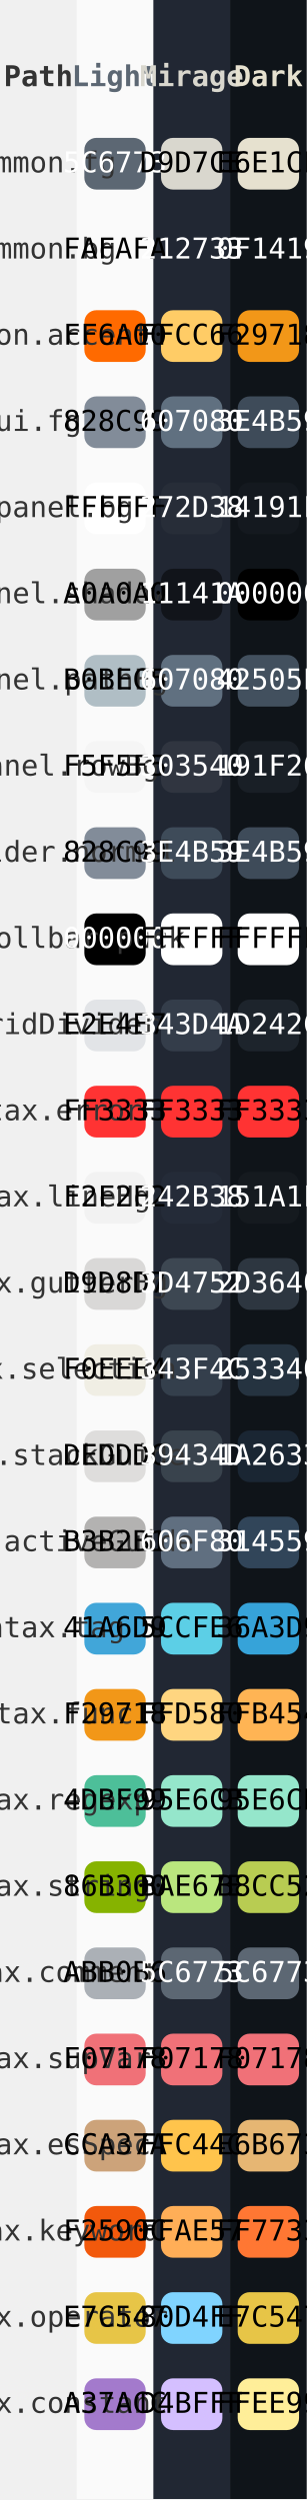
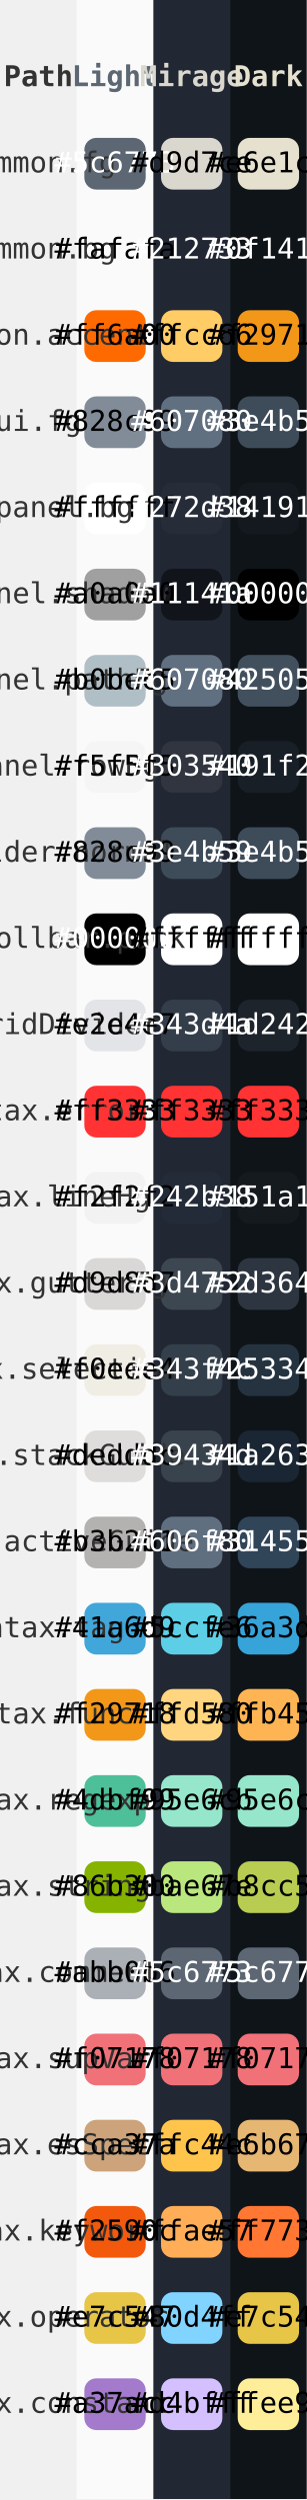
<svg xmlns="http://www.w3.org/2000/svg" width="100%" height="87em" font-family="monospace" text-anchor="middle">
  <g>
    <rect height="87em" width="25%" x="25%" fill="#FAFAFA" />
    <rect height="87em" width="25%" x="50%" fill="#212733" />
    <rect height="87em" width="25%" x="75%" fill="#0F1419" />
  </g>
  <g font-weight="bold">
    <text y="3em" x="12.5%" fill="#333333">Path</text>
-     <text y="3em" x="37.5%" fill="#5C6773">Light</text>
-     <text y="3em" x="62.5%" fill="#D9D7CE">Mirage</text>
-     <text y="3em" x="87.5%" fill="#E6E1CF">Dark</text>
-   </g>
-   <g>
-     <rect height="1.8em" width="20%" x="27.5%" y="4.8em" rx="5" ry="5" fill="#5C6773" />
-     <rect height="1.8em" width="20%" x="52.5%" y="4.8em" rx="5" ry="5" fill="#D9D7CE" />
-     <rect height="1.8em" width="20%" x="77.5%" y="4.8em" rx="5" ry="5" fill="#E6E1CF" />
+     <text y="3em" x="37.5%" fill="#5c6773">Light</text>
+     <text y="3em" x="62.5%" fill="#d9d7ce">Mirage</text>
+     <text y="3em" x="87.5%" fill="#e6e1cf">Dark</text>
+   </g>
+   <g>
+     <rect height="1.8em" width="20%" x="27.5%" y="4.8em" rx="5" ry="5" fill="#5c6773" />
+     <rect height="1.8em" width="20%" x="52.5%" y="4.8em" rx="5" ry="5" fill="#d9d7ce" />
+     <rect height="1.8em" width="20%" x="77.5%" y="4.8em" rx="5" ry="5" fill="#e6e1cf" />
  </g>
  <g>
    <text y="6em" x="12.5%" fill="#333333">common.fg</text>
-     <text y="6em" x="37.5%" fill="#ffffff">5C6773</text>
-     <text y="6em" x="62.5%" fill="#000000">D9D7CE</text>
-     <text y="6em" x="87.5%" fill="#000000">E6E1CF</text>
-   </g>
-   <g>
-     <rect height="1.8em" width="20%" x="27.5%" y="7.8em" rx="5" ry="5" fill="#FAFAFA" />
+     <text y="6em" x="37.5%" fill="#ffffff">#5c6773</text>
+     <text y="6em" x="62.5%" fill="#000000">#d9d7ce</text>
+     <text y="6em" x="87.5%" fill="#000000">#e6e1cf</text>
+   </g>
+   <g>
+     <rect height="1.8em" width="20%" x="27.5%" y="7.8em" rx="5" ry="5" fill="#fafafa" />
    <rect height="1.8em" width="20%" x="52.5%" y="7.8em" rx="5" ry="5" fill="#212733" />
-     <rect height="1.8em" width="20%" x="77.5%" y="7.8em" rx="5" ry="5" fill="#0F1419" />
+     <rect height="1.8em" width="20%" x="77.5%" y="7.8em" rx="5" ry="5" fill="#0f1419" />
  </g>
  <g>
    <text y="9em" x="12.5%" fill="#333333">common.bg</text>
-     <text y="9em" x="37.5%" fill="#000000">FAFAFA</text>
-     <text y="9em" x="62.5%" fill="#ffffff">212733</text>
-     <text y="9em" x="87.5%" fill="#ffffff">0F1419</text>
-   </g>
-   <g>
-     <rect height="1.8em" width="20%" x="27.5%" y="10.8em" rx="5" ry="5" fill="#FF6A00" />
-     <rect height="1.8em" width="20%" x="52.5%" y="10.8em" rx="5" ry="5" fill="#FFCC66" />
-     <rect height="1.8em" width="20%" x="77.5%" y="10.8em" rx="5" ry="5" fill="#F29718" />
+     <text y="9em" x="37.5%" fill="#000000">#fafafa</text>
+     <text y="9em" x="62.5%" fill="#ffffff">#212733</text>
+     <text y="9em" x="87.5%" fill="#ffffff">#0f1419</text>
+   </g>
+   <g>
+     <rect height="1.8em" width="20%" x="27.5%" y="10.8em" rx="5" ry="5" fill="#ff6a00" />
+     <rect height="1.8em" width="20%" x="52.5%" y="10.8em" rx="5" ry="5" fill="#ffcc66" />
+     <rect height="1.8em" width="20%" x="77.5%" y="10.8em" rx="5" ry="5" fill="#f29718" />
  </g>
  <g>
    <text y="12em" x="12.5%" fill="#333333">common.accent</text>
-     <text y="12em" x="37.5%" fill="#000000">FF6A00</text>
-     <text y="12em" x="62.5%" fill="#000000">FFCC66</text>
-     <text y="12em" x="87.5%" fill="#000000">F29718</text>
-   </g>
-   <g>
-     <rect height="1.8em" width="20%" x="27.5%" y="13.8em" rx="5" ry="5" fill="#828C99" />
+     <text y="12em" x="37.5%" fill="#000000">#ff6a00</text>
+     <text y="12em" x="62.5%" fill="#000000">#ffcc66</text>
+     <text y="12em" x="87.5%" fill="#000000">#f29718</text>
+   </g>
+   <g>
+     <rect height="1.8em" width="20%" x="27.5%" y="13.8em" rx="5" ry="5" fill="#828c99" />
    <rect height="1.8em" width="20%" x="52.5%" y="13.8em" rx="5" ry="5" fill="#607080" />
-     <rect height="1.8em" width="20%" x="77.5%" y="13.8em" rx="5" ry="5" fill="#3E4B59" />
+     <rect height="1.8em" width="20%" x="77.5%" y="13.8em" rx="5" ry="5" fill="#3e4b59" />
  </g>
  <g>
    <text y="15em" x="12.5%" fill="#333333">ui.fg</text>
-     <text y="15em" x="37.5%" fill="#000000">828C99</text>
-     <text y="15em" x="62.5%" fill="#ffffff">607080</text>
-     <text y="15em" x="87.5%" fill="#ffffff">3E4B59</text>
-   </g>
-   <g>
-     <rect height="1.8em" width="20%" x="27.5%" y="16.8em" rx="5" ry="5" fill="#FFFFFF" />
-     <rect height="1.8em" width="20%" x="52.5%" y="16.8em" rx="5" ry="5" fill="#272D38" />
-     <rect height="1.8em" width="20%" x="77.5%" y="16.8em" rx="5" ry="5" fill="#14191F" />
+     <text y="15em" x="37.5%" fill="#000000">#828c99</text>
+     <text y="15em" x="62.5%" fill="#ffffff">#607080</text>
+     <text y="15em" x="87.5%" fill="#ffffff">#3e4b59</text>
+   </g>
+   <g>
+     <rect height="1.8em" width="20%" x="27.5%" y="16.8em" rx="5" ry="5" fill="#ffffff" />
+     <rect height="1.8em" width="20%" x="52.5%" y="16.8em" rx="5" ry="5" fill="#272d38" />
+     <rect height="1.8em" width="20%" x="77.5%" y="16.8em" rx="5" ry="5" fill="#14191f" />
  </g>
  <g>
    <text y="18em" x="12.5%" fill="#333333">ui.panel.bg</text>
-     <text y="18em" x="37.5%" fill="#000000">FFFFFF</text>
-     <text y="18em" x="62.5%" fill="#ffffff">272D38</text>
-     <text y="18em" x="87.5%" fill="#ffffff">14191F</text>
-   </g>
-   <g>
-     <rect height="1.8em" width="20%" x="27.5%" y="19.8em" rx="5" ry="5" fill="#A0A0A0" />
-     <rect height="1.8em" width="20%" x="52.5%" y="19.8em" rx="5" ry="5" fill="#11141A" />
+     <text y="18em" x="37.5%" fill="#000000">#ffffff</text>
+     <text y="18em" x="62.5%" fill="#ffffff">#272d38</text>
+     <text y="18em" x="87.5%" fill="#ffffff">#14191f</text>
+   </g>
+   <g>
+     <rect height="1.8em" width="20%" x="27.5%" y="19.8em" rx="5" ry="5" fill="#a0a0a0" />
+     <rect height="1.8em" width="20%" x="52.5%" y="19.8em" rx="5" ry="5" fill="#11141a" />
    <rect height="1.8em" width="20%" x="77.5%" y="19.8em" rx="5" ry="5" fill="#000000" />
  </g>
  <g>
    <text y="21em" x="12.5%" fill="#333333">ui.panel.shadow</text>
-     <text y="21em" x="37.5%" fill="#000000">A0A0A0</text>
-     <text y="21em" x="62.5%" fill="#ffffff">11141A</text>
-     <text y="21em" x="87.5%" fill="#ffffff">000000</text>
-   </g>
-   <g>
-     <rect height="1.8em" width="20%" x="27.5%" y="22.8em" rx="5" ry="5" fill="#B0BEC5" />
+     <text y="21em" x="37.5%" fill="#000000">#a0a0a0</text>
+     <text y="21em" x="62.5%" fill="#ffffff">#11141a</text>
+     <text y="21em" x="87.5%" fill="#ffffff">#000000</text>
+   </g>
+   <g>
+     <rect height="1.8em" width="20%" x="27.5%" y="22.8em" rx="5" ry="5" fill="#b0bec5" />
    <rect height="1.8em" width="20%" x="52.5%" y="22.8em" rx="5" ry="5" fill="#607080" />
-     <rect height="1.8em" width="20%" x="77.5%" y="22.8em" rx="5" ry="5" fill="#42505E" />
+     <rect height="1.8em" width="20%" x="77.5%" y="22.8em" rx="5" ry="5" fill="#42505e" />
  </g>
  <g>
    <text y="24em" x="12.5%" fill="#333333">ui.panel.pathFg</text>
-     <text y="24em" x="37.5%" fill="#000000">B0BEC5</text>
-     <text y="24em" x="62.5%" fill="#ffffff">607080</text>
-     <text y="24em" x="87.5%" fill="#ffffff">42505E</text>
-   </g>
-   <g>
-     <rect height="1.8em" width="20%" x="27.5%" y="25.8em" rx="5" ry="5" fill="#F5F5F5" />
+     <text y="24em" x="37.5%" fill="#000000">#b0bec5</text>
+     <text y="24em" x="62.5%" fill="#ffffff">#607080</text>
+     <text y="24em" x="87.5%" fill="#ffffff">#42505e</text>
+   </g>
+   <g>
+     <rect height="1.8em" width="20%" x="27.5%" y="25.8em" rx="5" ry="5" fill="#f5f5f5" />
    <rect height="1.8em" width="20%" x="52.5%" y="25.8em" rx="5" ry="5" fill="#303540" />
-     <rect height="1.8em" width="20%" x="77.5%" y="25.8em" rx="5" ry="5" fill="#191F26" />
+     <rect height="1.8em" width="20%" x="77.5%" y="25.8em" rx="5" ry="5" fill="#191f26" />
  </g>
  <g>
    <text y="27em" x="12.5%" fill="#333333">ui.panel.rowBg</text>
-     <text y="27em" x="37.5%" fill="#000000">F5F5F5</text>
-     <text y="27em" x="62.5%" fill="#ffffff">303540</text>
-     <text y="27em" x="87.5%" fill="#ffffff">191F26</text>
-   </g>
-   <g>
-     <rect height="1.8em" width="20%" x="27.5%" y="28.8em" rx="5" ry="5" fill="#828C99" />
-     <rect height="1.8em" width="20%" x="52.5%" y="28.8em" rx="5" ry="5" fill="#3E4B59" />
-     <rect height="1.8em" width="20%" x="77.5%" y="28.8em" rx="5" ry="5" fill="#3E4B59" />
+     <text y="27em" x="37.5%" fill="#000000">#f5f5f5</text>
+     <text y="27em" x="62.5%" fill="#ffffff">#303540</text>
+     <text y="27em" x="87.5%" fill="#ffffff">#191f26</text>
+   </g>
+   <g>
+     <rect height="1.8em" width="20%" x="27.5%" y="28.8em" rx="5" ry="5" fill="#828c99" />
+     <rect height="1.8em" width="20%" x="52.5%" y="28.8em" rx="5" ry="5" fill="#3e4b59" />
+     <rect height="1.8em" width="20%" x="77.5%" y="28.8em" rx="5" ry="5" fill="#3e4b59" />
  </g>
  <g>
    <text y="30em" x="12.5%" fill="#333333">ui.folder.normal</text>
-     <text y="30em" x="37.5%" fill="#000000">828C99</text>
-     <text y="30em" x="62.5%" fill="#ffffff">3E4B59</text>
-     <text y="30em" x="87.5%" fill="#ffffff">3E4B59</text>
+     <text y="30em" x="37.5%" fill="#000000">#828c99</text>
+     <text y="30em" x="62.5%" fill="#ffffff">#3e4b59</text>
+     <text y="30em" x="87.5%" fill="#ffffff">#3e4b59</text>
  </g>
  <g>
    <rect height="1.8em" width="20%" x="27.5%" y="31.8em" rx="5" ry="5" fill="#000000" />
-     <rect height="1.8em" width="20%" x="52.5%" y="31.8em" rx="5" ry="5" fill="#FFFFFF" />
-     <rect height="1.8em" width="20%" x="77.5%" y="31.8em" rx="5" ry="5" fill="#FFFFFF" />
+     <rect height="1.8em" width="20%" x="52.5%" y="31.8em" rx="5" ry="5" fill="#ffffff" />
+     <rect height="1.8em" width="20%" x="77.5%" y="31.8em" rx="5" ry="5" fill="#ffffff" />
  </g>
  <g>
    <text y="33em" x="12.5%" fill="#333333">ui.scrollbar.puck</text>
-     <text y="33em" x="37.5%" fill="#ffffff">000000</text>
-     <text y="33em" x="62.5%" fill="#000000">FFFFFF</text>
-     <text y="33em" x="87.5%" fill="#000000">FFFFFF</text>
-   </g>
-   <g>
-     <rect height="1.8em" width="20%" x="27.5%" y="34.8em" rx="5" ry="5" fill="#E2E4E7" />
-     <rect height="1.8em" width="20%" x="52.5%" y="34.8em" rx="5" ry="5" fill="#343D4A" />
-     <rect height="1.8em" width="20%" x="77.5%" y="34.8em" rx="5" ry="5" fill="#1D242C" />
+     <text y="33em" x="37.5%" fill="#ffffff">#000000</text>
+     <text y="33em" x="62.5%" fill="#000000">#ffffff</text>
+     <text y="33em" x="87.5%" fill="#000000">#ffffff</text>
+   </g>
+   <g>
+     <rect height="1.8em" width="20%" x="27.5%" y="34.8em" rx="5" ry="5" fill="#e2e4e7" />
+     <rect height="1.8em" width="20%" x="52.5%" y="34.8em" rx="5" ry="5" fill="#343d4a" />
+     <rect height="1.8em" width="20%" x="77.5%" y="34.8em" rx="5" ry="5" fill="#1d242c" />
  </g>
  <g>
    <text y="36em" x="12.5%" fill="#333333">ui.gridDivider</text>
-     <text y="36em" x="37.5%" fill="#000000">E2E4E7</text>
-     <text y="36em" x="62.5%" fill="#ffffff">343D4A</text>
-     <text y="36em" x="87.5%" fill="#ffffff">1D242C</text>
-   </g>
-   <g>
-     <rect height="1.8em" width="20%" x="27.5%" y="37.8em" rx="5" ry="5" fill="#FF3333" />
-     <rect height="1.8em" width="20%" x="52.5%" y="37.8em" rx="5" ry="5" fill="#FF3333" />
-     <rect height="1.8em" width="20%" x="77.5%" y="37.8em" rx="5" ry="5" fill="#FF3333" />
+     <text y="36em" x="37.5%" fill="#000000">#e2e4e7</text>
+     <text y="36em" x="62.5%" fill="#ffffff">#343d4a</text>
+     <text y="36em" x="87.5%" fill="#ffffff">#1d242c</text>
+   </g>
+   <g>
+     <rect height="1.8em" width="20%" x="27.5%" y="37.8em" rx="5" ry="5" fill="#ff3333" />
+     <rect height="1.8em" width="20%" x="52.5%" y="37.8em" rx="5" ry="5" fill="#ff3333" />
+     <rect height="1.8em" width="20%" x="77.5%" y="37.8em" rx="5" ry="5" fill="#ff3333" />
  </g>
  <g>
    <text y="39em" x="12.5%" fill="#333333">syntax.error</text>
-     <text y="39em" x="37.5%" fill="#000000">FF3333</text>
-     <text y="39em" x="62.5%" fill="#000000">FF3333</text>
-     <text y="39em" x="87.5%" fill="#000000">FF3333</text>
-   </g>
-   <g>
-     <rect height="1.8em" width="20%" x="27.5%" y="40.8em" rx="5" ry="5" fill="#F2F2F2" />
-     <rect height="1.8em" width="20%" x="52.5%" y="40.8em" rx="5" ry="5" fill="#242B38" />
-     <rect height="1.8em" width="20%" x="77.5%" y="40.8em" rx="5" ry="5" fill="#151A1F" />
+     <text y="39em" x="37.5%" fill="#000000">#ff3333</text>
+     <text y="39em" x="62.5%" fill="#000000">#ff3333</text>
+     <text y="39em" x="87.5%" fill="#000000">#ff3333</text>
+   </g>
+   <g>
+     <rect height="1.8em" width="20%" x="27.5%" y="40.8em" rx="5" ry="5" fill="#f2f2f2" />
+     <rect height="1.8em" width="20%" x="52.5%" y="40.8em" rx="5" ry="5" fill="#242b38" />
+     <rect height="1.8em" width="20%" x="77.5%" y="40.8em" rx="5" ry="5" fill="#151a1f" />
  </g>
  <g>
    <text y="42em" x="12.5%" fill="#333333">syntax.lineHg</text>
-     <text y="42em" x="37.5%" fill="#000000">F2F2F2</text>
-     <text y="42em" x="62.5%" fill="#ffffff">242B38</text>
-     <text y="42em" x="87.5%" fill="#ffffff">151A1F</text>
-   </g>
-   <g>
-     <rect height="1.8em" width="20%" x="27.5%" y="43.8em" rx="5" ry="5" fill="#D9D8D7" />
-     <rect height="1.8em" width="20%" x="52.5%" y="43.8em" rx="5" ry="5" fill="#3D4752" />
-     <rect height="1.8em" width="20%" x="77.5%" y="43.8em" rx="5" ry="5" fill="#2D3640" />
+     <text y="42em" x="37.5%" fill="#000000">#f2f2f2</text>
+     <text y="42em" x="62.5%" fill="#ffffff">#242b38</text>
+     <text y="42em" x="87.5%" fill="#ffffff">#151a1f</text>
+   </g>
+   <g>
+     <rect height="1.8em" width="20%" x="27.5%" y="43.8em" rx="5" ry="5" fill="#d9d8d7" />
+     <rect height="1.8em" width="20%" x="52.5%" y="43.8em" rx="5" ry="5" fill="#3d4752" />
+     <rect height="1.8em" width="20%" x="77.5%" y="43.8em" rx="5" ry="5" fill="#2d3640" />
  </g>
  <g>
    <text y="45em" x="12.5%" fill="#333333">syntax.gutterFg</text>
-     <text y="45em" x="37.5%" fill="#000000">D9D8D7</text>
-     <text y="45em" x="62.5%" fill="#ffffff">3D4752</text>
-     <text y="45em" x="87.5%" fill="#ffffff">2D3640</text>
-   </g>
-   <g>
-     <rect height="1.8em" width="20%" x="27.5%" y="46.8em" rx="5" ry="5" fill="#F0EEE4" />
-     <rect height="1.8em" width="20%" x="52.5%" y="46.8em" rx="5" ry="5" fill="#343F4C" />
+     <text y="45em" x="37.5%" fill="#000000">#d9d8d7</text>
+     <text y="45em" x="62.5%" fill="#ffffff">#3d4752</text>
+     <text y="45em" x="87.5%" fill="#ffffff">#2d3640</text>
+   </g>
+   <g>
+     <rect height="1.8em" width="20%" x="27.5%" y="46.8em" rx="5" ry="5" fill="#f0eee4" />
+     <rect height="1.8em" width="20%" x="52.5%" y="46.8em" rx="5" ry="5" fill="#343f4c" />
    <rect height="1.8em" width="20%" x="77.5%" y="46.8em" rx="5" ry="5" fill="#253340" />
  </g>
  <g>
    <text y="48em" x="12.5%" fill="#333333">syntax.selection</text>
-     <text y="48em" x="37.5%" fill="#000000">F0EEE4</text>
-     <text y="48em" x="62.5%" fill="#ffffff">343F4C</text>
-     <text y="48em" x="87.5%" fill="#ffffff">253340</text>
-   </g>
-   <g>
-     <rect height="1.8em" width="20%" x="27.5%" y="49.8em" rx="5" ry="5" fill="#DEDDDC" />
-     <rect height="1.8em" width="20%" x="52.5%" y="49.8em" rx="5" ry="5" fill="#39434D" />
-     <rect height="1.8em" width="20%" x="77.5%" y="49.8em" rx="5" ry="5" fill="#1A2633" />
+     <text y="48em" x="37.5%" fill="#000000">#f0eee4</text>
+     <text y="48em" x="62.5%" fill="#ffffff">#343f4c</text>
+     <text y="48em" x="87.5%" fill="#ffffff">#253340</text>
+   </g>
+   <g>
+     <rect height="1.8em" width="20%" x="27.5%" y="49.8em" rx="5" ry="5" fill="#dedddc" />
+     <rect height="1.8em" width="20%" x="52.5%" y="49.8em" rx="5" ry="5" fill="#39434d" />
+     <rect height="1.8em" width="20%" x="77.5%" y="49.8em" rx="5" ry="5" fill="#1a2633" />
  </g>
  <g>
    <text y="51em" x="12.5%" fill="#333333">syntax.stackGuide</text>
-     <text y="51em" x="37.5%" fill="#000000">DEDDDC</text>
-     <text y="51em" x="62.5%" fill="#ffffff">39434D</text>
-     <text y="51em" x="87.5%" fill="#ffffff">1A2633</text>
-   </g>
-   <g>
-     <rect height="1.8em" width="20%" x="27.5%" y="52.8em" rx="5" ry="5" fill="#B3B2B1" />
-     <rect height="1.8em" width="20%" x="52.5%" y="52.8em" rx="5" ry="5" fill="#606F80" />
+     <text y="51em" x="37.5%" fill="#000000">#dedddc</text>
+     <text y="51em" x="62.5%" fill="#ffffff">#39434d</text>
+     <text y="51em" x="87.5%" fill="#ffffff">#1a2633</text>
+   </g>
+   <g>
+     <rect height="1.8em" width="20%" x="27.5%" y="52.8em" rx="5" ry="5" fill="#b3b2b1" />
+     <rect height="1.8em" width="20%" x="52.5%" y="52.8em" rx="5" ry="5" fill="#606f80" />
    <rect height="1.8em" width="20%" x="77.5%" y="52.8em" rx="5" ry="5" fill="#314559" />
  </g>
  <g>
    <text y="54em" x="12.5%" fill="#333333">syntax.activeGuide</text>
-     <text y="54em" x="37.5%" fill="#000000">B3B2B1</text>
-     <text y="54em" x="62.5%" fill="#ffffff">606F80</text>
-     <text y="54em" x="87.5%" fill="#ffffff">314559</text>
-   </g>
-   <g>
-     <rect height="1.8em" width="20%" x="27.5%" y="55.8em" rx="5" ry="5" fill="#41A6D9" />
-     <rect height="1.8em" width="20%" x="52.5%" y="55.8em" rx="5" ry="5" fill="#5CCFE6" />
-     <rect height="1.8em" width="20%" x="77.5%" y="55.8em" rx="5" ry="5" fill="#36A3D9" />
+     <text y="54em" x="37.5%" fill="#000000">#b3b2b1</text>
+     <text y="54em" x="62.5%" fill="#ffffff">#606f80</text>
+     <text y="54em" x="87.5%" fill="#ffffff">#314559</text>
+   </g>
+   <g>
+     <rect height="1.8em" width="20%" x="27.5%" y="55.8em" rx="5" ry="5" fill="#41a6d9" />
+     <rect height="1.8em" width="20%" x="52.5%" y="55.8em" rx="5" ry="5" fill="#5ccfe6" />
+     <rect height="1.8em" width="20%" x="77.5%" y="55.8em" rx="5" ry="5" fill="#36a3d9" />
  </g>
  <g>
    <text y="57em" x="12.5%" fill="#333333">syntax.tag</text>
-     <text y="57em" x="37.5%" fill="#000000">41A6D9</text>
-     <text y="57em" x="62.5%" fill="#000000">5CCFE6</text>
-     <text y="57em" x="87.5%" fill="#000000">36A3D9</text>
-   </g>
-   <g>
-     <rect height="1.8em" width="20%" x="27.5%" y="58.8em" rx="5" ry="5" fill="#F29718" />
-     <rect height="1.8em" width="20%" x="52.5%" y="58.8em" rx="5" ry="5" fill="#FFD580" />
-     <rect height="1.8em" width="20%" x="77.5%" y="58.8em" rx="5" ry="5" fill="#FFB454" />
+     <text y="57em" x="37.5%" fill="#000000">#41a6d9</text>
+     <text y="57em" x="62.5%" fill="#000000">#5ccfe6</text>
+     <text y="57em" x="87.5%" fill="#000000">#36a3d9</text>
+   </g>
+   <g>
+     <rect height="1.8em" width="20%" x="27.5%" y="58.8em" rx="5" ry="5" fill="#f29718" />
+     <rect height="1.8em" width="20%" x="52.5%" y="58.8em" rx="5" ry="5" fill="#ffd580" />
+     <rect height="1.8em" width="20%" x="77.5%" y="58.8em" rx="5" ry="5" fill="#ffb454" />
  </g>
  <g>
    <text y="60em" x="12.5%" fill="#333333">syntax.func</text>
-     <text y="60em" x="37.5%" fill="#000000">F29718</text>
-     <text y="60em" x="62.5%" fill="#000000">FFD580</text>
-     <text y="60em" x="87.5%" fill="#000000">FFB454</text>
-   </g>
-   <g>
-     <rect height="1.8em" width="20%" x="27.5%" y="61.8em" rx="5" ry="5" fill="#4DBF99" />
-     <rect height="1.8em" width="20%" x="52.5%" y="61.8em" rx="5" ry="5" fill="#95E6CB" />
-     <rect height="1.8em" width="20%" x="77.5%" y="61.8em" rx="5" ry="5" fill="#95E6CB" />
+     <text y="60em" x="37.5%" fill="#000000">#f29718</text>
+     <text y="60em" x="62.5%" fill="#000000">#ffd580</text>
+     <text y="60em" x="87.5%" fill="#000000">#ffb454</text>
+   </g>
+   <g>
+     <rect height="1.8em" width="20%" x="27.5%" y="61.8em" rx="5" ry="5" fill="#4dbf99" />
+     <rect height="1.8em" width="20%" x="52.5%" y="61.8em" rx="5" ry="5" fill="#95e6cb" />
+     <rect height="1.8em" width="20%" x="77.5%" y="61.8em" rx="5" ry="5" fill="#95e6cb" />
  </g>
  <g>
    <text y="63em" x="12.5%" fill="#333333">syntax.regexp</text>
-     <text y="63em" x="37.5%" fill="#000000">4DBF99</text>
-     <text y="63em" x="62.5%" fill="#000000">95E6CB</text>
-     <text y="63em" x="87.5%" fill="#000000">95E6CB</text>
-   </g>
-   <g>
-     <rect height="1.8em" width="20%" x="27.5%" y="64.8em" rx="5" ry="5" fill="#86B300" />
-     <rect height="1.8em" width="20%" x="52.5%" y="64.8em" rx="5" ry="5" fill="#BAE67E" />
-     <rect height="1.8em" width="20%" x="77.5%" y="64.8em" rx="5" ry="5" fill="#B8CC52" />
+     <text y="63em" x="37.5%" fill="#000000">#4dbf99</text>
+     <text y="63em" x="62.5%" fill="#000000">#95e6cb</text>
+     <text y="63em" x="87.5%" fill="#000000">#95e6cb</text>
+   </g>
+   <g>
+     <rect height="1.8em" width="20%" x="27.5%" y="64.8em" rx="5" ry="5" fill="#86b300" />
+     <rect height="1.8em" width="20%" x="52.5%" y="64.8em" rx="5" ry="5" fill="#bae67e" />
+     <rect height="1.8em" width="20%" x="77.5%" y="64.8em" rx="5" ry="5" fill="#b8cc52" />
  </g>
  <g>
    <text y="66em" x="12.5%" fill="#333333">syntax.string</text>
-     <text y="66em" x="37.5%" fill="#000000">86B300</text>
-     <text y="66em" x="62.5%" fill="#000000">BAE67E</text>
-     <text y="66em" x="87.5%" fill="#000000">B8CC52</text>
-   </g>
-   <g>
-     <rect height="1.8em" width="20%" x="27.5%" y="67.8em" rx="5" ry="5" fill="#ABB0B6" />
-     <rect height="1.8em" width="20%" x="52.5%" y="67.8em" rx="5" ry="5" fill="#5C6773" />
-     <rect height="1.8em" width="20%" x="77.5%" y="67.8em" rx="5" ry="5" fill="#5C6773" />
+     <text y="66em" x="37.5%" fill="#000000">#86b300</text>
+     <text y="66em" x="62.5%" fill="#000000">#bae67e</text>
+     <text y="66em" x="87.5%" fill="#000000">#b8cc52</text>
+   </g>
+   <g>
+     <rect height="1.8em" width="20%" x="27.5%" y="67.8em" rx="5" ry="5" fill="#abb0b6" />
+     <rect height="1.8em" width="20%" x="52.5%" y="67.8em" rx="5" ry="5" fill="#5c6773" />
+     <rect height="1.8em" width="20%" x="77.5%" y="67.8em" rx="5" ry="5" fill="#5c6773" />
  </g>
  <g>
    <text y="69em" x="12.5%" fill="#333333">syntax.comment</text>
-     <text y="69em" x="37.5%" fill="#000000">ABB0B6</text>
-     <text y="69em" x="62.5%" fill="#ffffff">5C6773</text>
-     <text y="69em" x="87.5%" fill="#ffffff">5C6773</text>
-   </g>
-   <g>
-     <rect height="1.8em" width="20%" x="27.5%" y="70.8em" rx="5" ry="5" fill="#F07178" />
-     <rect height="1.8em" width="20%" x="52.5%" y="70.8em" rx="5" ry="5" fill="#F07178" />
-     <rect height="1.8em" width="20%" x="77.5%" y="70.8em" rx="5" ry="5" fill="#F07178" />
+     <text y="69em" x="37.5%" fill="#000000">#abb0b6</text>
+     <text y="69em" x="62.5%" fill="#ffffff">#5c6773</text>
+     <text y="69em" x="87.5%" fill="#ffffff">#5c6773</text>
+   </g>
+   <g>
+     <rect height="1.8em" width="20%" x="27.5%" y="70.8em" rx="5" ry="5" fill="#f07178" />
+     <rect height="1.8em" width="20%" x="52.5%" y="70.8em" rx="5" ry="5" fill="#f07178" />
+     <rect height="1.8em" width="20%" x="77.5%" y="70.8em" rx="5" ry="5" fill="#f07178" />
  </g>
  <g>
    <text y="72em" x="12.5%" fill="#333333">syntax.supVar</text>
-     <text y="72em" x="37.5%" fill="#000000">F07178</text>
-     <text y="72em" x="62.5%" fill="#000000">F07178</text>
-     <text y="72em" x="87.5%" fill="#000000">F07178</text>
-   </g>
-   <g>
-     <rect height="1.8em" width="20%" x="27.5%" y="73.8em" rx="5" ry="5" fill="#CCA37A" />
-     <rect height="1.8em" width="20%" x="52.5%" y="73.8em" rx="5" ry="5" fill="#FFC44C" />
-     <rect height="1.8em" width="20%" x="77.5%" y="73.8em" rx="5" ry="5" fill="#E6B673" />
+     <text y="72em" x="37.5%" fill="#000000">#f07178</text>
+     <text y="72em" x="62.5%" fill="#000000">#f07178</text>
+     <text y="72em" x="87.5%" fill="#000000">#f07178</text>
+   </g>
+   <g>
+     <rect height="1.8em" width="20%" x="27.5%" y="73.8em" rx="5" ry="5" fill="#cca37a" />
+     <rect height="1.8em" width="20%" x="52.5%" y="73.8em" rx="5" ry="5" fill="#ffc44c" />
+     <rect height="1.8em" width="20%" x="77.5%" y="73.8em" rx="5" ry="5" fill="#e6b673" />
  </g>
  <g>
    <text y="75em" x="12.5%" fill="#333333">syntax.esSpec</text>
-     <text y="75em" x="37.5%" fill="#000000">CCA37A</text>
-     <text y="75em" x="62.5%" fill="#000000">FFC44C</text>
-     <text y="75em" x="87.5%" fill="#000000">E6B673</text>
-   </g>
-   <g>
-     <rect height="1.8em" width="20%" x="27.5%" y="76.8em" rx="5" ry="5" fill="#F2590C" />
-     <rect height="1.8em" width="20%" x="52.5%" y="76.8em" rx="5" ry="5" fill="#FFAE57" />
-     <rect height="1.8em" width="20%" x="77.5%" y="76.8em" rx="5" ry="5" fill="#FF7733" />
+     <text y="75em" x="37.5%" fill="#000000">#cca37a</text>
+     <text y="75em" x="62.5%" fill="#000000">#ffc44c</text>
+     <text y="75em" x="87.5%" fill="#000000">#e6b673</text>
+   </g>
+   <g>
+     <rect height="1.8em" width="20%" x="27.5%" y="76.8em" rx="5" ry="5" fill="#f2590c" />
+     <rect height="1.8em" width="20%" x="52.5%" y="76.8em" rx="5" ry="5" fill="#ffae57" />
+     <rect height="1.8em" width="20%" x="77.5%" y="76.8em" rx="5" ry="5" fill="#ff7733" />
  </g>
  <g>
    <text y="78em" x="12.5%" fill="#333333">syntax.keyword</text>
-     <text y="78em" x="37.5%" fill="#000000">F2590C</text>
-     <text y="78em" x="62.5%" fill="#000000">FFAE57</text>
-     <text y="78em" x="87.5%" fill="#000000">FF7733</text>
-   </g>
-   <g>
-     <rect height="1.8em" width="20%" x="27.5%" y="79.8em" rx="5" ry="5" fill="#E7C547" />
-     <rect height="1.8em" width="20%" x="52.5%" y="79.8em" rx="5" ry="5" fill="#80D4FF" />
-     <rect height="1.8em" width="20%" x="77.5%" y="79.8em" rx="5" ry="5" fill="#E7C547" />
+     <text y="78em" x="37.5%" fill="#000000">#f2590c</text>
+     <text y="78em" x="62.5%" fill="#000000">#ffae57</text>
+     <text y="78em" x="87.5%" fill="#000000">#ff7733</text>
+   </g>
+   <g>
+     <rect height="1.8em" width="20%" x="27.5%" y="79.8em" rx="5" ry="5" fill="#e7c547" />
+     <rect height="1.8em" width="20%" x="52.5%" y="79.8em" rx="5" ry="5" fill="#80d4ff" />
+     <rect height="1.8em" width="20%" x="77.5%" y="79.8em" rx="5" ry="5" fill="#e7c547" />
  </g>
  <g>
    <text y="81em" x="12.5%" fill="#333333">syntax.operator</text>
-     <text y="81em" x="37.5%" fill="#000000">E7C547</text>
-     <text y="81em" x="62.5%" fill="#000000">80D4FF</text>
-     <text y="81em" x="87.5%" fill="#000000">E7C547</text>
-   </g>
-   <g>
-     <rect height="1.8em" width="20%" x="27.5%" y="82.8em" rx="5" ry="5" fill="#A37ACC" />
-     <rect height="1.8em" width="20%" x="52.5%" y="82.8em" rx="5" ry="5" fill="#D4BFFF" />
-     <rect height="1.8em" width="20%" x="77.5%" y="82.8em" rx="5" ry="5" fill="#FFEE99" />
+     <text y="81em" x="37.5%" fill="#000000">#e7c547</text>
+     <text y="81em" x="62.5%" fill="#000000">#80d4ff</text>
+     <text y="81em" x="87.5%" fill="#000000">#e7c547</text>
+   </g>
+   <g>
+     <rect height="1.8em" width="20%" x="27.5%" y="82.8em" rx="5" ry="5" fill="#a37acc" />
+     <rect height="1.8em" width="20%" x="52.5%" y="82.8em" rx="5" ry="5" fill="#d4bfff" />
+     <rect height="1.8em" width="20%" x="77.5%" y="82.8em" rx="5" ry="5" fill="#ffee99" />
  </g>
  <g>
    <text y="84em" x="12.5%" fill="#333333">syntax.constant</text>
-     <text y="84em" x="37.5%" fill="#000000">A37ACC</text>
-     <text y="84em" x="62.5%" fill="#000000">D4BFFF</text>
-     <text y="84em" x="87.5%" fill="#000000">FFEE99</text>
+     <text y="84em" x="37.5%" fill="#000000">#a37acc</text>
+     <text y="84em" x="62.5%" fill="#000000">#d4bfff</text>
+     <text y="84em" x="87.5%" fill="#000000">#ffee99</text>
  </g>
</svg>
